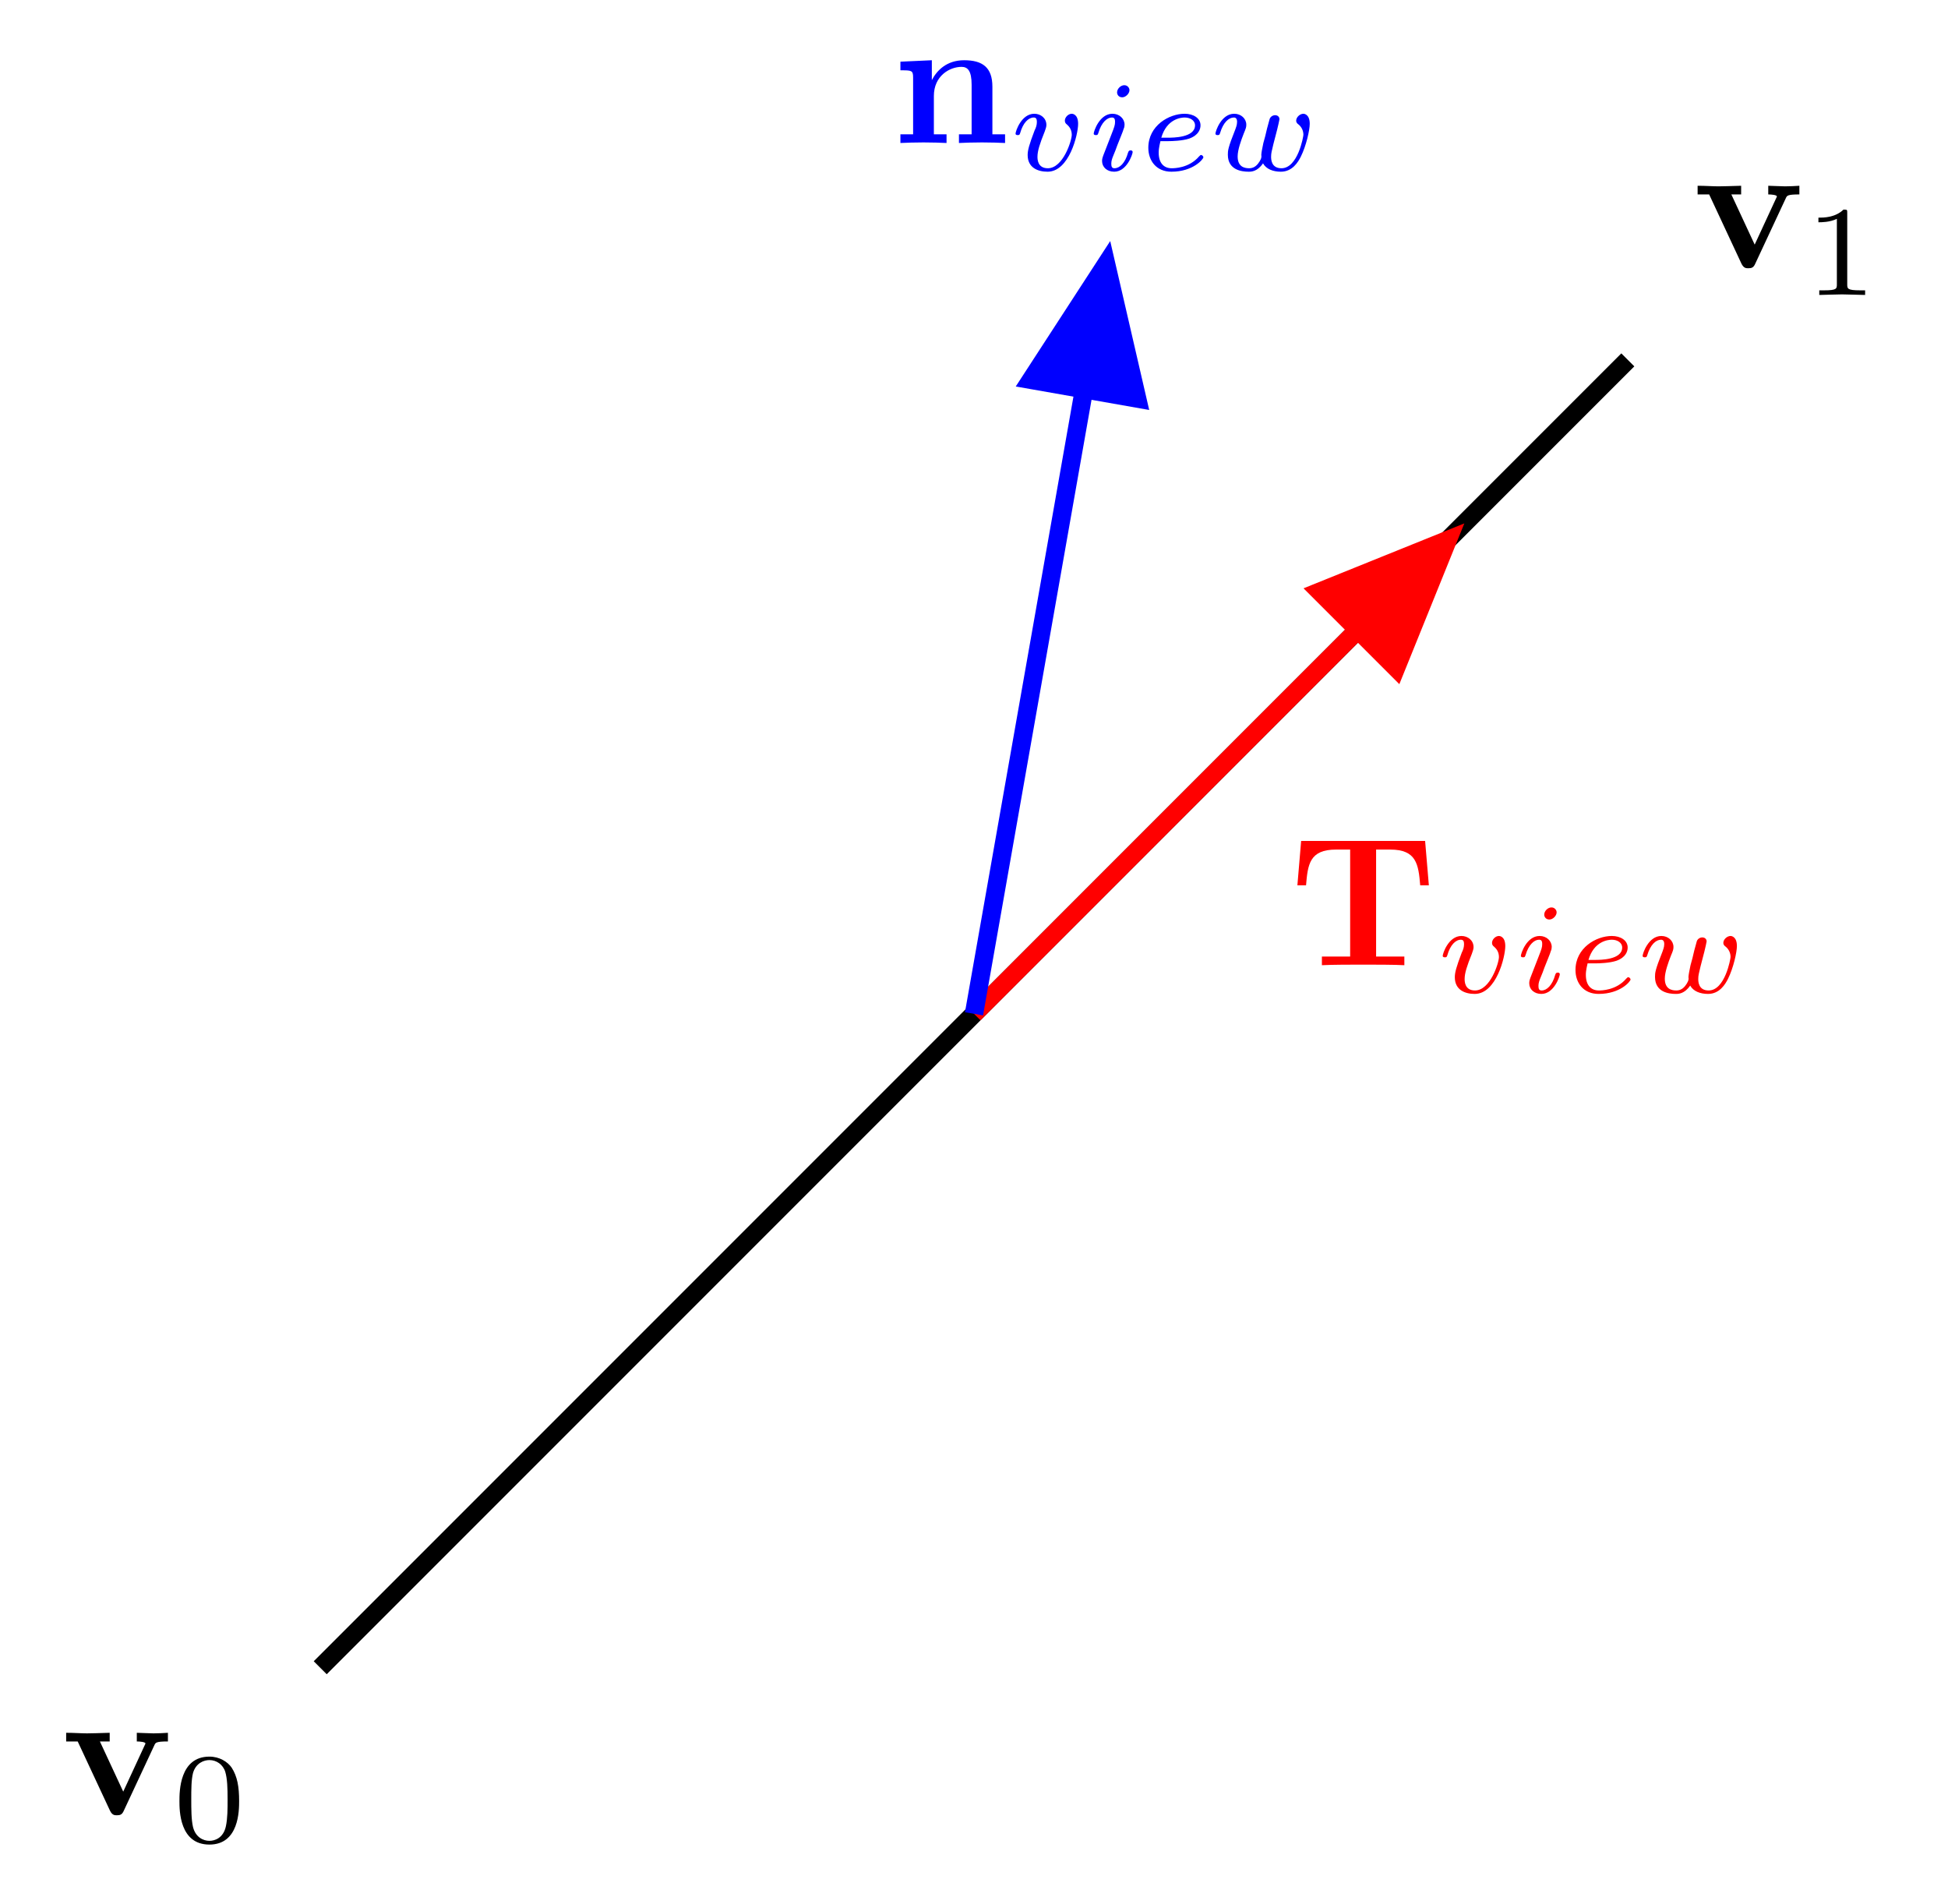
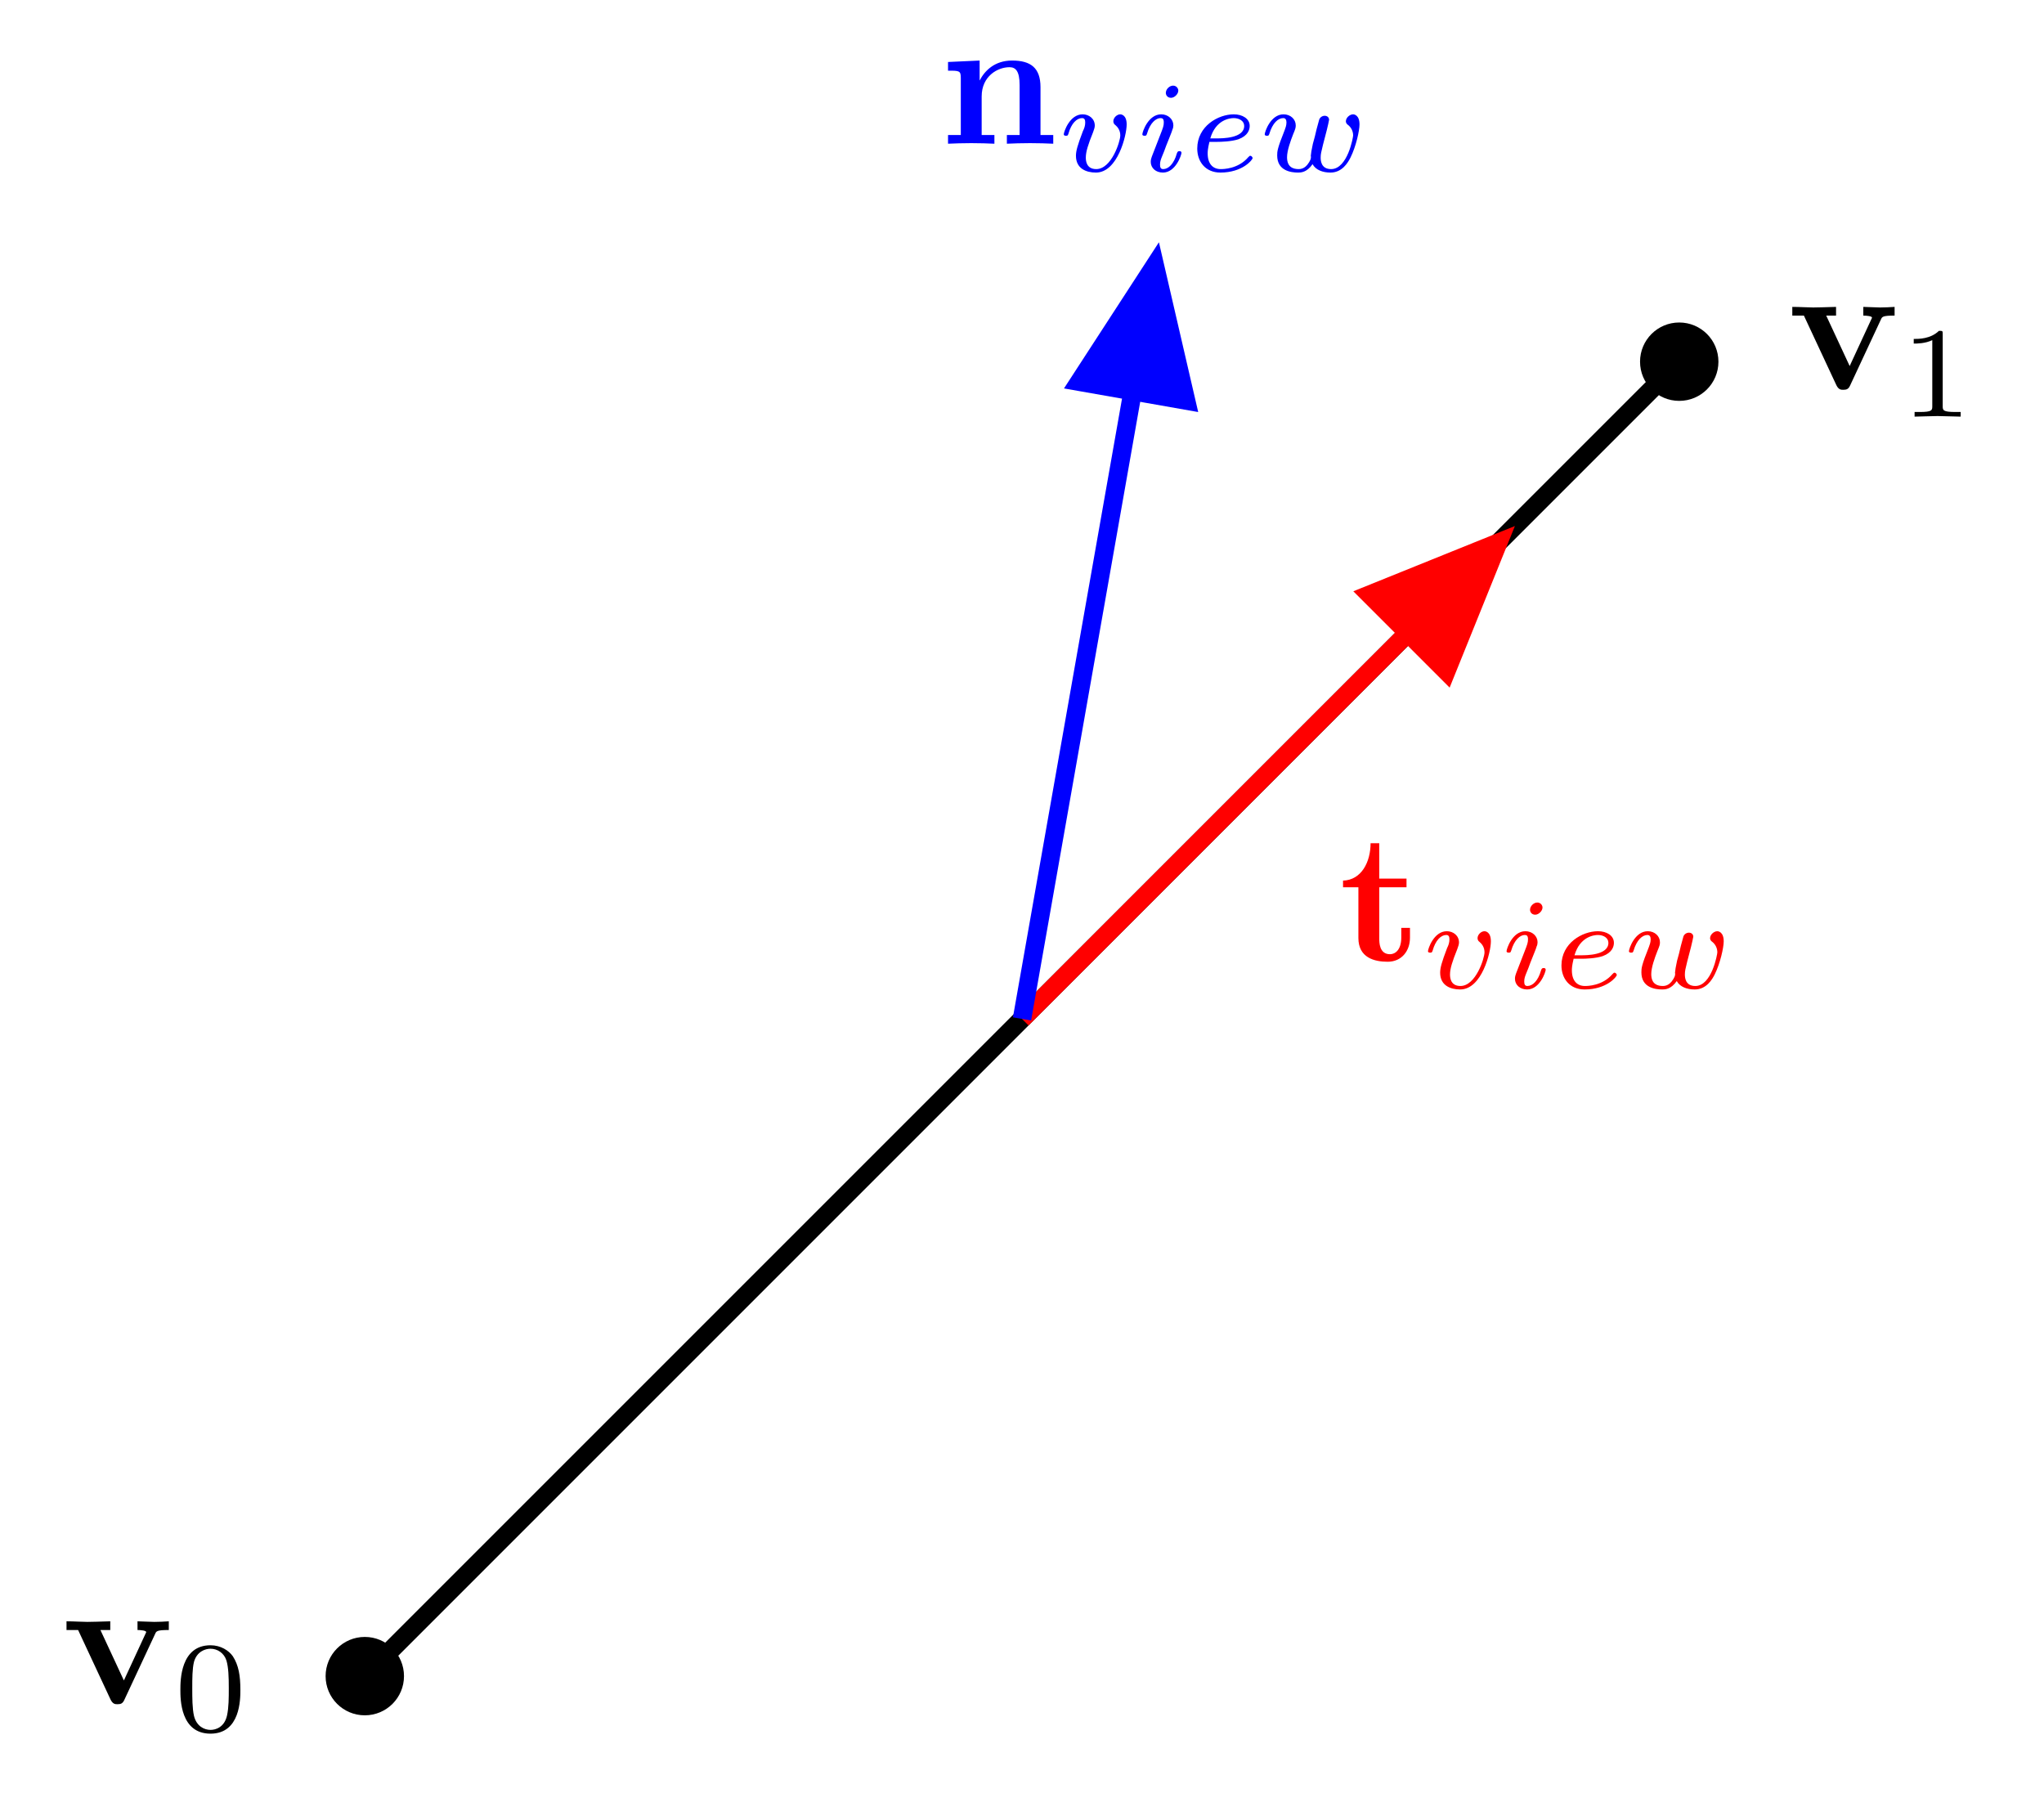
- <svg xmlns="http://www.w3.org/2000/svg" xmlns:xlink="http://www.w3.org/1999/xlink" width="105.576" height="103.128" viewBox="0 0 105.576 103.128">
+ <svg xmlns="http://www.w3.org/2000/svg" xmlns:xlink="http://www.w3.org/1999/xlink" width="110.201" height="96.648" viewBox="0 0 110.201 96.648">
  <defs>
    <g>
      <g id="glyph-0-0">
        <path d="M 5.047 -3.75 C 5.109 -3.891 5.141 -3.953 5.781 -3.953 L 5.781 -4.422 C 5.531 -4.406 5.25 -4.391 5 -4.391 C 4.75 -4.391 4.297 -4.422 4.094 -4.422 L 4.094 -3.953 C 4.281 -3.953 4.562 -3.922 4.562 -3.844 C 4.562 -3.844 4.562 -3.812 4.516 -3.734 L 3.359 -1.234 L 2.094 -3.953 L 2.625 -3.953 L 2.625 -4.422 C 2.297 -4.406 1.406 -4.391 1.391 -4.391 C 1.109 -4.391 0.672 -4.422 0.266 -4.422 L 0.266 -3.953 L 0.891 -3.953 L 2.641 -0.203 C 2.766 0.047 2.891 0.047 3.016 0.047 C 3.188 0.047 3.297 0.016 3.391 -0.203 Z M 5.047 -3.75 " />
      </g>
      <g id="glyph-0-1">
-         <path d="M 7.344 -6.734 L 0.625 -6.734 L 0.422 -4.328 L 0.891 -4.328 C 0.984 -5.453 1.078 -6.266 2.516 -6.266 L 3.281 -6.266 L 3.281 -0.469 L 1.75 -0.469 L 1.75 0 C 2.297 -0.031 3.406 -0.031 3.984 -0.031 C 4.578 -0.031 5.688 -0.031 6.219 0 L 6.219 -0.469 L 4.688 -0.469 L 4.688 -6.266 L 5.453 -6.266 C 6.875 -6.266 6.984 -5.469 7.078 -4.328 L 7.547 -4.328 Z M 7.344 -6.734 " />
+         <path d="M 1.031 -3.953 L 1.031 -1.219 C 1.031 -0.156 1.891 0.062 2.609 0.062 C 3.359 0.062 3.812 -0.516 3.812 -1.234 L 3.812 -1.766 L 3.344 -1.766 L 3.344 -1.25 C 3.344 -0.578 3.016 -0.344 2.734 -0.344 C 2.156 -0.344 2.156 -0.984 2.156 -1.203 L 2.156 -3.953 L 3.625 -3.953 L 3.625 -4.422 L 2.156 -4.422 L 2.156 -6.328 L 1.688 -6.328 C 1.688 -5.328 1.203 -4.344 0.203 -4.312 L 0.203 -3.953 Z M 1.031 -3.953 " />
      </g>
      <g id="glyph-0-2">
        <path d="M 1.141 -3.547 L 1.141 -0.469 L 0.453 -0.469 L 0.453 0 C 0.734 -0.016 1.328 -0.031 1.703 -0.031 C 2.094 -0.031 2.688 -0.016 2.953 0 L 2.953 -0.469 L 2.266 -0.469 L 2.266 -2.547 C 2.266 -3.641 3.125 -4.125 3.766 -4.125 C 4.094 -4.125 4.312 -3.922 4.312 -3.156 L 4.312 -0.469 L 3.625 -0.469 L 3.625 0 C 3.891 -0.016 4.5 -0.031 4.875 -0.031 C 5.266 -0.031 5.859 -0.016 6.125 0 L 6.125 -0.469 L 5.438 -0.469 L 5.438 -3.047 C 5.438 -4.094 4.906 -4.484 3.906 -4.484 C 2.953 -4.484 2.422 -3.922 2.156 -3.406 L 2.156 -4.484 L 0.453 -4.406 L 0.453 -3.938 C 1.062 -3.938 1.141 -3.938 1.141 -3.547 Z M 1.141 -3.547 " />
      </g>
      <g id="glyph-1-0">
        <path d="M 3.594 -2.219 C 3.594 -2.984 3.5 -3.547 3.188 -4.031 C 2.969 -4.344 2.531 -4.625 1.984 -4.625 C 0.359 -4.625 0.359 -2.719 0.359 -2.219 C 0.359 -1.719 0.359 0.141 1.984 0.141 C 3.594 0.141 3.594 -1.719 3.594 -2.219 Z M 1.984 -0.062 C 1.656 -0.062 1.234 -0.25 1.094 -0.812 C 1 -1.219 1 -1.797 1 -2.312 C 1 -2.828 1 -3.359 1.094 -3.734 C 1.25 -4.281 1.688 -4.438 1.984 -4.438 C 2.359 -4.438 2.719 -4.203 2.844 -3.797 C 2.953 -3.422 2.969 -2.922 2.969 -2.312 C 2.969 -1.797 2.969 -1.281 2.875 -0.844 C 2.734 -0.203 2.266 -0.062 1.984 -0.062 Z M 1.984 -0.062 " />
      </g>
      <g id="glyph-1-1">
        <path d="M 2.328 -4.438 C 2.328 -4.625 2.328 -4.625 2.125 -4.625 C 1.672 -4.188 1.047 -4.188 0.766 -4.188 L 0.766 -3.938 C 0.922 -3.938 1.391 -3.938 1.766 -4.125 L 1.766 -0.578 C 1.766 -0.344 1.766 -0.25 1.078 -0.25 L 0.812 -0.25 L 0.812 0 C 0.938 0 1.797 -0.031 2.047 -0.031 C 2.266 -0.031 3.141 0 3.297 0 L 3.297 -0.25 L 3.031 -0.25 C 2.328 -0.25 2.328 -0.344 2.328 -0.578 Z M 2.328 -4.438 " />
      </g>
      <g id="glyph-2-0">
        <path d="M 3.719 -2.531 C 3.719 -3.078 3.391 -3.078 3.375 -3.078 C 3.188 -3.078 3 -2.891 3 -2.703 C 3 -2.594 3.062 -2.531 3.109 -2.5 C 3.234 -2.391 3.375 -2.219 3.375 -1.938 C 3.375 -1.625 2.906 -0.125 2.078 -0.125 C 1.516 -0.125 1.516 -0.625 1.516 -0.75 C 1.516 -1.062 1.641 -1.453 1.906 -2.109 C 1.953 -2.25 2 -2.359 2 -2.469 C 2 -2.844 1.688 -3.078 1.344 -3.078 C 0.641 -3.078 0.328 -2.125 0.328 -2 C 0.328 -1.922 0.422 -1.922 0.453 -1.922 C 0.547 -1.922 0.547 -1.953 0.578 -2.031 C 0.734 -2.594 1.031 -2.875 1.312 -2.875 C 1.438 -2.875 1.484 -2.797 1.484 -2.641 C 1.484 -2.469 1.438 -2.328 1.359 -2.172 C 1.062 -1.391 0.984 -1.094 0.984 -0.844 C 0.984 -0.156 1.531 0.062 2.062 0.062 C 3.234 0.062 3.719 -1.953 3.719 -2.531 Z M 3.719 -2.531 " />
      </g>
      <g id="glyph-2-1">
        <path d="M 2.266 -4.359 C 2.266 -4.469 2.172 -4.625 1.984 -4.625 C 1.797 -4.625 1.594 -4.438 1.594 -4.234 C 1.594 -4.125 1.672 -3.969 1.875 -3.969 C 2.062 -3.969 2.266 -4.172 2.266 -4.359 Z M 0.844 -0.812 C 0.812 -0.719 0.781 -0.641 0.781 -0.516 C 0.781 -0.188 1.047 0.062 1.438 0.062 C 2.125 0.062 2.438 -0.891 2.438 -1 C 2.438 -1.094 2.344 -1.094 2.328 -1.094 C 2.234 -1.094 2.219 -1.047 2.188 -0.969 C 2.031 -0.406 1.734 -0.125 1.453 -0.125 C 1.312 -0.125 1.281 -0.219 1.281 -0.375 C 1.281 -0.531 1.328 -0.656 1.391 -0.812 C 1.469 -1 1.547 -1.188 1.609 -1.375 C 1.672 -1.547 1.938 -2.172 1.953 -2.266 C 1.984 -2.328 2 -2.406 2 -2.484 C 2 -2.812 1.719 -3.078 1.344 -3.078 C 0.641 -3.078 0.328 -2.125 0.328 -2 C 0.328 -1.922 0.422 -1.922 0.453 -1.922 C 0.547 -1.922 0.547 -1.953 0.578 -2.031 C 0.75 -2.625 1.062 -2.875 1.312 -2.875 C 1.422 -2.875 1.484 -2.828 1.484 -2.641 C 1.484 -2.469 1.453 -2.375 1.281 -1.938 Z M 0.844 -0.812 " />
      </g>
      <g id="glyph-2-2">
        <path d="M 1.562 -1.594 C 1.75 -1.594 2.312 -1.609 2.688 -1.734 C 3.203 -1.922 3.297 -2.25 3.297 -2.453 C 3.297 -2.844 2.906 -3.078 2.438 -3.078 C 1.594 -3.078 0.469 -2.438 0.469 -1.234 C 0.469 -0.531 0.906 0.062 1.719 0.062 C 2.906 0.062 3.453 -0.625 3.453 -0.719 C 3.453 -0.766 3.391 -0.844 3.328 -0.844 C 3.297 -0.844 3.281 -0.828 3.219 -0.766 C 2.672 -0.125 1.859 -0.125 1.734 -0.125 C 1.312 -0.125 1.031 -0.406 1.031 -0.969 C 1.031 -1.062 1.031 -1.203 1.125 -1.594 Z M 1.172 -1.781 C 1.469 -2.797 2.234 -2.875 2.438 -2.875 C 2.734 -2.875 3 -2.719 3 -2.453 C 3 -1.781 1.812 -1.781 1.516 -1.781 Z M 1.172 -1.781 " />
      </g>
      <g id="glyph-2-3">
        <path d="M 3.672 -2.219 C 3.719 -2.406 3.797 -2.75 3.797 -2.781 C 3.797 -2.922 3.688 -3 3.562 -3 C 3.438 -3 3.312 -2.922 3.266 -2.797 C 3.25 -2.75 3.172 -2.453 3.125 -2.281 C 3.031 -1.875 3.031 -1.875 2.922 -1.484 C 2.844 -1.094 2.828 -1.031 2.812 -0.844 C 2.844 -0.703 2.781 -0.562 2.625 -0.359 C 2.531 -0.25 2.391 -0.125 2.156 -0.125 C 1.875 -0.125 1.531 -0.219 1.531 -0.766 C 1.531 -1.125 1.719 -1.641 1.859 -2 C 1.984 -2.297 2 -2.359 2 -2.484 C 2 -2.812 1.719 -3.078 1.344 -3.078 C 0.641 -3.078 0.328 -2.125 0.328 -2 C 0.328 -1.922 0.422 -1.922 0.453 -1.922 C 0.547 -1.922 0.547 -1.953 0.578 -2.031 C 0.75 -2.609 1.047 -2.875 1.328 -2.875 C 1.438 -2.875 1.5 -2.797 1.5 -2.641 C 1.5 -2.469 1.438 -2.328 1.406 -2.234 C 1 -1.219 1 -1.078 1 -0.859 C 1 -0.031 1.75 0.062 2.125 0.062 C 2.266 0.062 2.594 0.062 2.906 -0.391 C 3.078 -0.078 3.453 0.062 3.875 0.062 C 4.5 0.062 4.812 -0.469 4.953 -0.75 C 5.25 -1.344 5.438 -2.203 5.438 -2.531 C 5.438 -3.047 5.141 -3.078 5.094 -3.078 C 4.906 -3.078 4.703 -2.891 4.703 -2.703 C 4.703 -2.594 4.781 -2.531 4.828 -2.5 C 5 -2.359 5.094 -2.156 5.094 -1.938 C 5.094 -1.844 4.797 -0.125 3.906 -0.125 C 3.344 -0.125 3.344 -0.625 3.344 -0.75 C 3.344 -0.938 3.375 -1.047 3.469 -1.438 Z M 3.672 -2.219 " />
      </g>
    </g>
    <clipPath id="clip-0">
-       <path clip-rule="nonzero" d="M 3 5 L 103 5 L 103 103.129 L 3 103.129 Z M 3 5 " />
+       <path clip-rule="nonzero" d="M 5 5 L 105 5 L 105 96.648 L 5 96.648 Z M 5 5 " />
    </clipPath>
  </defs>
  <g clip-path="url(#clip-0)">
-     <path fill="none" stroke-width="0.996" stroke-linecap="butt" stroke-linejoin="miter" stroke="rgb(0%, 0%, 0%)" stroke-opacity="1" stroke-miterlimit="10" d="M -70.866 -0 L 0.002 70.867 " transform="matrix(1, 0, 0, -1, 88.221, 90.367)" />
+     <path fill="none" stroke-width="0.996" stroke-linecap="butt" stroke-linejoin="miter" stroke="rgb(0%, 0%, 0%)" stroke-opacity="1" stroke-miterlimit="10" d="M -70.866 -0 L 0.001 70.867 " transform="matrix(1, 0, 0, -1, 90.534, 90.367)" />
+   </g>
+   <path fill-rule="nonzero" fill="rgb(0%, 0%, 0%)" fill-opacity="1" d="M 21.781 90.367 C 21.781 89.199 20.836 88.254 19.668 88.254 C 18.5 88.254 17.555 89.199 17.555 90.367 C 17.555 91.535 18.5 92.48 19.668 92.48 C 20.836 92.48 21.781 91.535 21.781 90.367 Z M 21.781 90.367 " />
+   <g fill="rgb(0%, 0%, 0%)" fill-opacity="1">
+     <use xlink:href="#glyph-0-0" x="3.32" y="91.834" />
  </g>
  <g fill="rgb(0%, 0%, 0%)" fill-opacity="1">
-     <use xlink:href="#glyph-0-0" x="3.32" y="98.314" />
+     <use xlink:href="#glyph-1-0" x="9.366" y="93.328" />
+   </g>
+   <path fill-rule="nonzero" fill="rgb(0%, 0%, 0%)" fill-opacity="1" d="M 92.648 19.5 C 92.648 18.332 91.703 17.387 90.535 17.387 C 89.367 17.387 88.422 18.332 88.422 19.5 C 88.422 20.668 89.367 21.613 90.535 21.613 C 91.703 21.613 92.648 20.668 92.648 19.5 Z M 92.648 19.5 " />
+   <g fill="rgb(0%, 0%, 0%)" fill-opacity="1">
+     <use xlink:href="#glyph-0-0" x="96.365" y="20.968" />
  </g>
  <g fill="rgb(0%, 0%, 0%)" fill-opacity="1">
-     <use xlink:href="#glyph-1-0" x="9.366" y="99.808" />
+     <use xlink:href="#glyph-1-1" x="102.412" y="22.462" />
  </g>
-   <g fill="rgb(0%, 0%, 0%)" fill-opacity="1">
-     <use xlink:href="#glyph-0-0" x="91.74" y="14.488" />
-   </g>
-   <g fill="rgb(0%, 0%, 0%)" fill-opacity="1">
-     <use xlink:href="#glyph-1-1" x="97.787" y="15.982" />
-   </g>
-   <path fill="none" stroke-width="0.996" stroke-linecap="butt" stroke-linejoin="miter" stroke="rgb(100%, 0%, 0%)" stroke-opacity="1" stroke-miterlimit="10" d="M -35.432 35.433 L -10.026 60.844 " transform="matrix(1, 0, 0, -1, 88.221, 90.367)" />
-   <path fill-rule="nonzero" fill="rgb(100%, 0%, 0%)" fill-opacity="1" stroke-width="0.996" stroke-linecap="butt" stroke-linejoin="miter" stroke="rgb(100%, 0%, 0%)" stroke-opacity="1" stroke-miterlimit="10" d="M -6.505 2.921 L 0.372 -0.001 L -6.505 -2.918 Z M -6.505 2.921 " transform="matrix(0.7071, -0.7071, -0.7071, -0.7071, 78.19674, 29.52429)" />
+   <path fill="none" stroke-width="0.996" stroke-linecap="butt" stroke-linejoin="miter" stroke="rgb(100%, 0%, 0%)" stroke-opacity="1" stroke-miterlimit="10" d="M -35.432 35.433 L -10.026 60.844 " transform="matrix(1, 0, 0, -1, 90.534, 90.367)" />
+   <path fill-rule="nonzero" fill="rgb(100%, 0%, 0%)" fill-opacity="1" stroke-width="0.996" stroke-linecap="butt" stroke-linejoin="miter" stroke="rgb(100%, 0%, 0%)" stroke-opacity="1" stroke-miterlimit="10" d="M -6.503 2.919 L 0.372 -0.001 L -6.503 -2.92 Z M -6.503 2.919 " transform="matrix(0.7071, -0.7071, -0.7071, -0.7071, 80.50974, 29.52429)" />
  <g fill="rgb(100%, 0%, 0%)" fill-opacity="1">
-     <use xlink:href="#glyph-0-1" x="69.893" y="52.3" />
+     <use xlink:href="#glyph-0-1" x="72.206" y="51.79" />
  </g>
  <g fill="rgb(100%, 0%, 0%)" fill-opacity="1">
-     <use xlink:href="#glyph-2-0" x="77.863" y="53.794" />
+     <use xlink:href="#glyph-2-0" x="76.661" y="53.284" />
  </g>
  <g fill="rgb(100%, 0%, 0%)" fill-opacity="1">
-     <use xlink:href="#glyph-2-1" x="82.099" y="53.794" />
-     <use xlink:href="#glyph-2-2" x="84.918" y="53.794" />
-     <use xlink:href="#glyph-2-3" x="88.697" y="53.794" />
+     <use xlink:href="#glyph-2-1" x="80.897" y="53.284" />
+     <use xlink:href="#glyph-2-2" x="83.716" y="53.284" />
+     <use xlink:href="#glyph-2-3" x="87.495" y="53.284" />
  </g>
-   <path fill="none" stroke-width="0.996" stroke-linecap="butt" stroke-linejoin="miter" stroke="rgb(0%, 0%, 100%)" stroke-opacity="1" stroke-miterlimit="10" d="M -35.432 35.433 L -28.338 75.683 " transform="matrix(1, 0, 0, -1, 88.221, 90.367)" />
-   <path fill-rule="nonzero" fill="rgb(0%, 0%, 100%)" fill-opacity="1" stroke-width="0.996" stroke-linecap="butt" stroke-linejoin="miter" stroke="rgb(0%, 0%, 100%)" stroke-opacity="1" stroke-miterlimit="10" d="M -6.505 2.921 L 0.372 0 L -6.503 -2.918 Z M -6.505 2.921 " transform="matrix(0.17363, -0.9848, -0.9848, -0.17363, 59.88464, 14.68284)" />
+   <path fill="none" stroke-width="0.996" stroke-linecap="butt" stroke-linejoin="miter" stroke="rgb(0%, 0%, 100%)" stroke-opacity="1" stroke-miterlimit="10" d="M -35.432 35.433 L -28.335 75.683 " transform="matrix(1, 0, 0, -1, 90.534, 90.367)" />
+   <path fill-rule="nonzero" fill="rgb(0%, 0%, 100%)" fill-opacity="1" stroke-width="0.996" stroke-linecap="butt" stroke-linejoin="miter" stroke="rgb(0%, 0%, 100%)" stroke-opacity="1" stroke-miterlimit="10" d="M -6.505 2.921 L 0.372 0.001 L -6.503 -2.921 Z M -6.505 2.921 " transform="matrix(0.17363, -0.9848, -0.9848, -0.17363, 62.19764, 14.68284)" />
  <g fill="rgb(0%, 0%, 100%)" fill-opacity="1">
-     <use xlink:href="#glyph-0-2" x="48.347" y="7.748" />
+     <use xlink:href="#glyph-0-2" x="50.66" y="7.748" />
  </g>
  <g fill="rgb(0%, 0%, 100%)" fill-opacity="1">
-     <use xlink:href="#glyph-2-0" x="54.712" y="9.242" />
+     <use xlink:href="#glyph-2-0" x="57.025" y="9.242" />
  </g>
  <g fill="rgb(0%, 0%, 100%)" fill-opacity="1">
-     <use xlink:href="#glyph-2-1" x="58.948" y="9.242" />
-     <use xlink:href="#glyph-2-2" x="61.767" y="9.242" />
-     <use xlink:href="#glyph-2-3" x="65.546" y="9.242" />
+     <use xlink:href="#glyph-2-1" x="61.261" y="9.242" />
+     <use xlink:href="#glyph-2-2" x="64.08" y="9.242" />
+     <use xlink:href="#glyph-2-3" x="67.859" y="9.242" />
  </g>
</svg>
